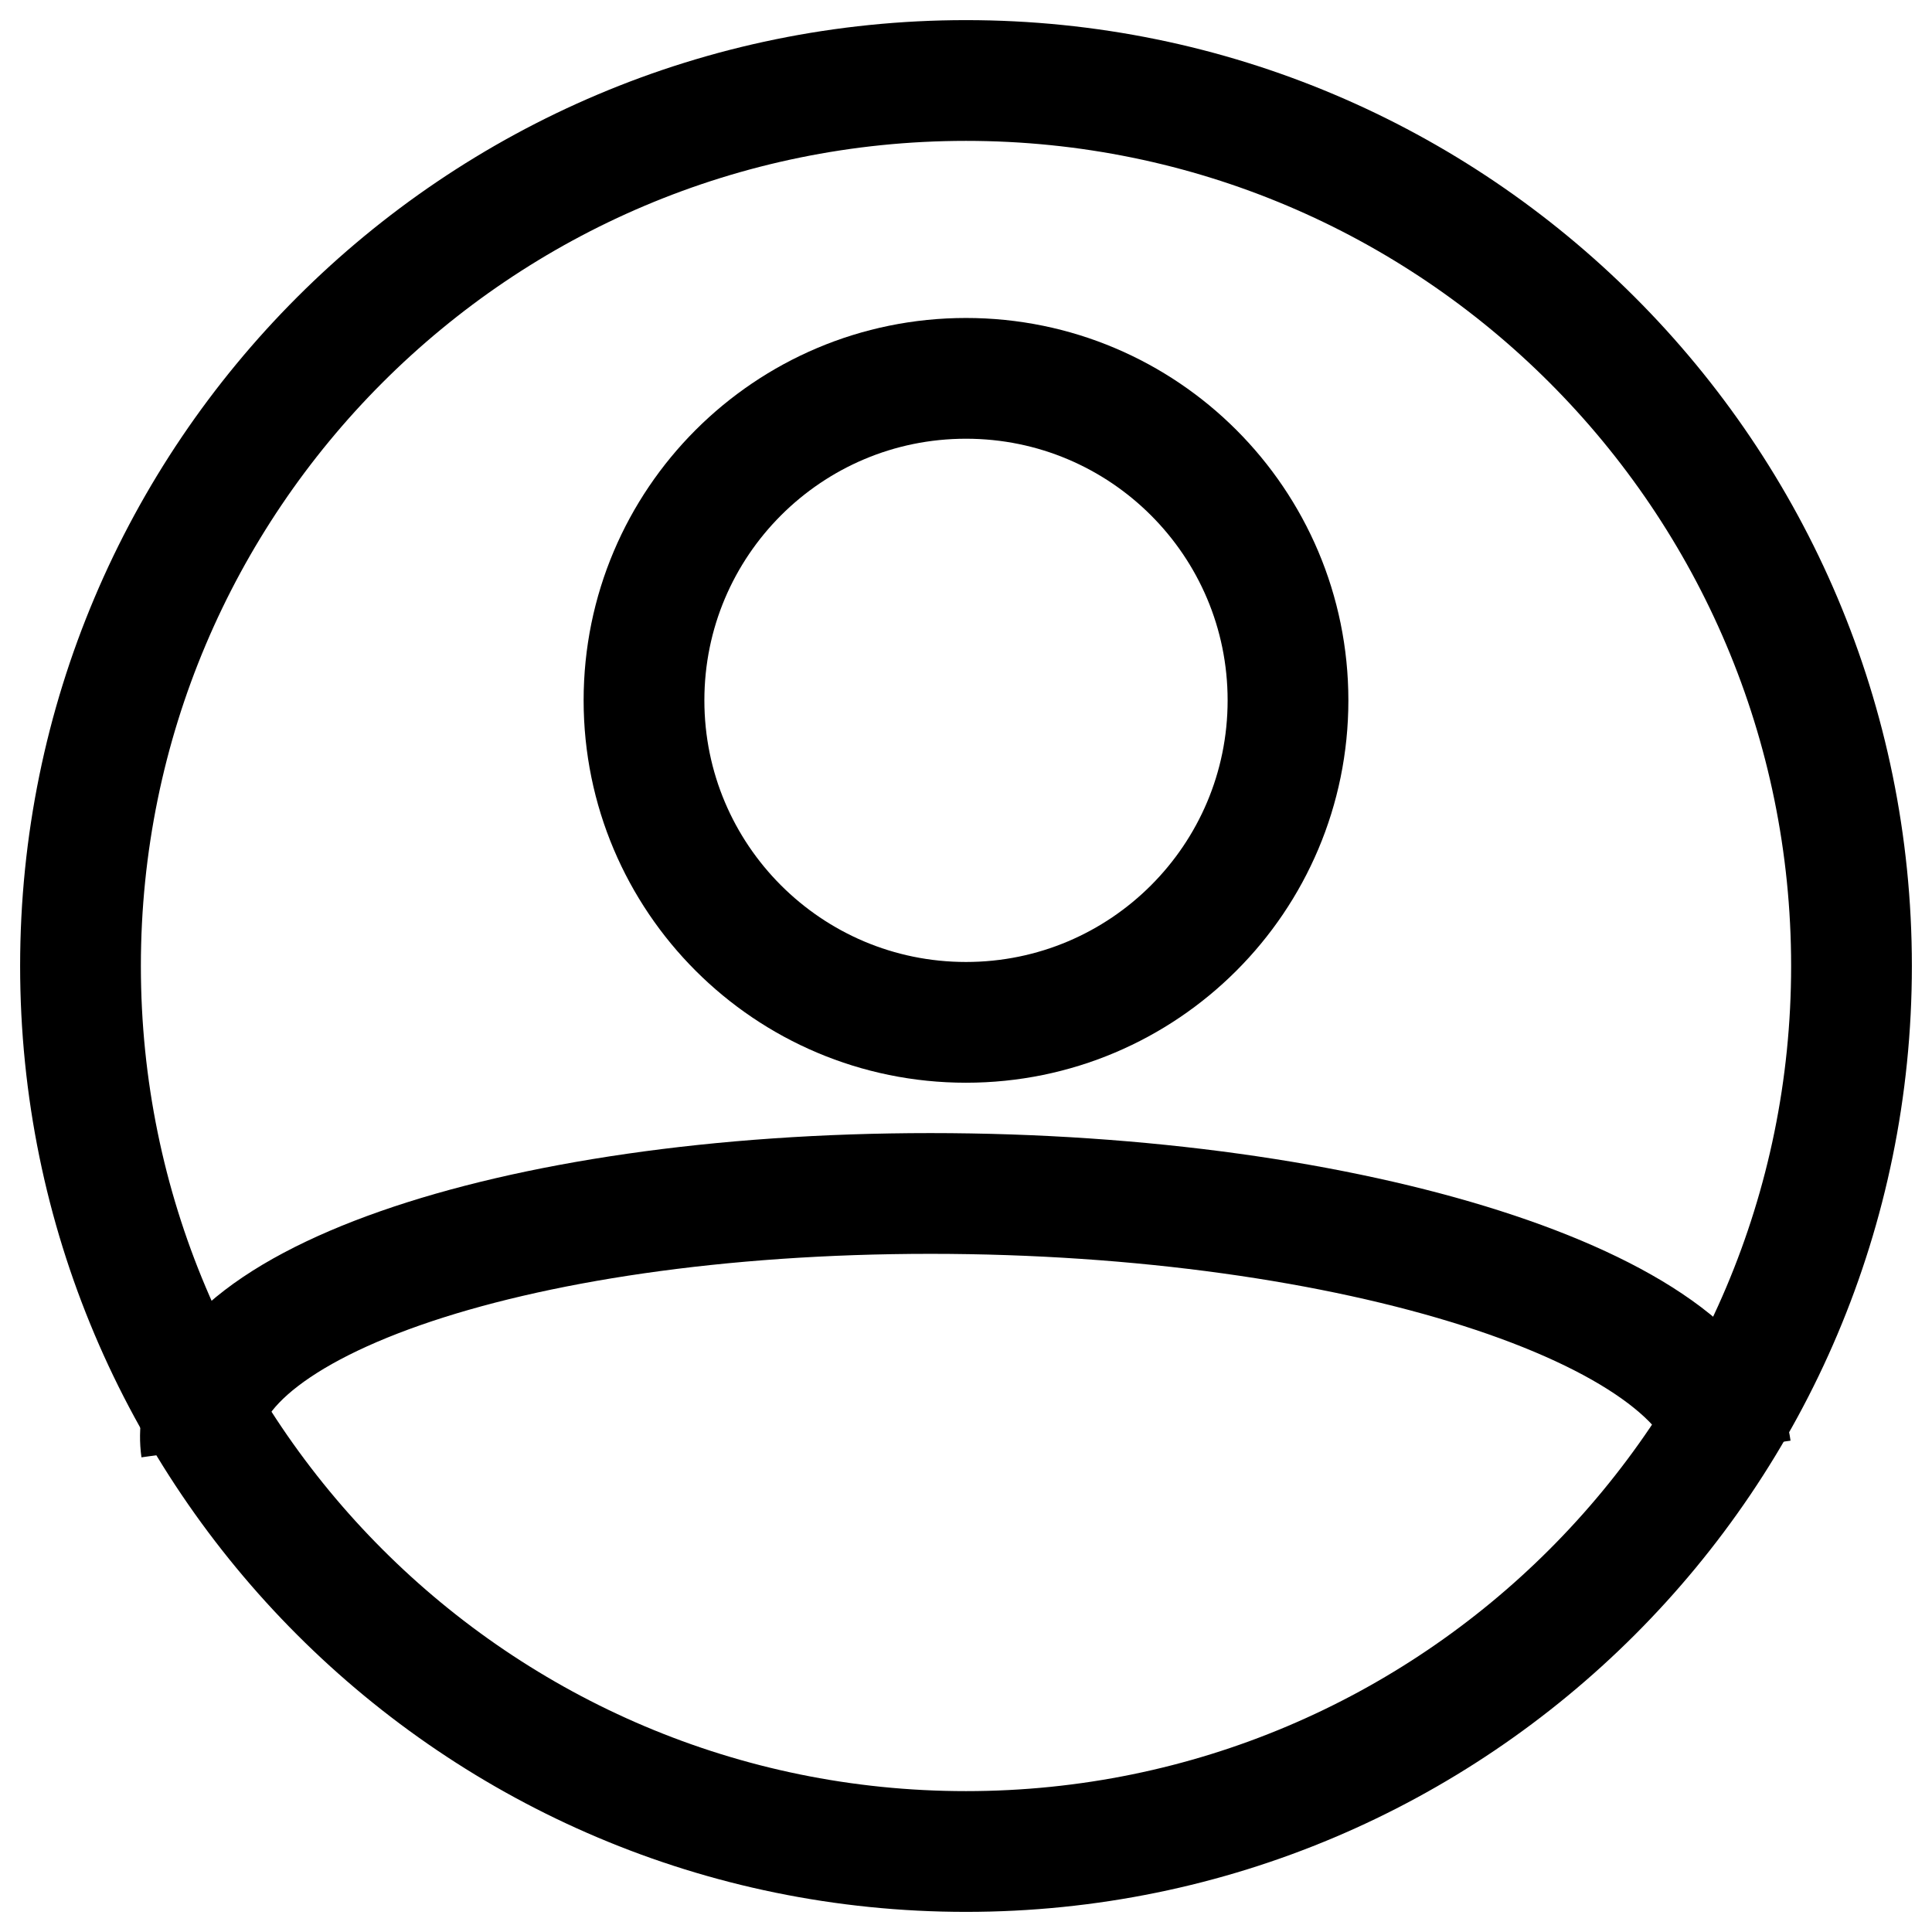
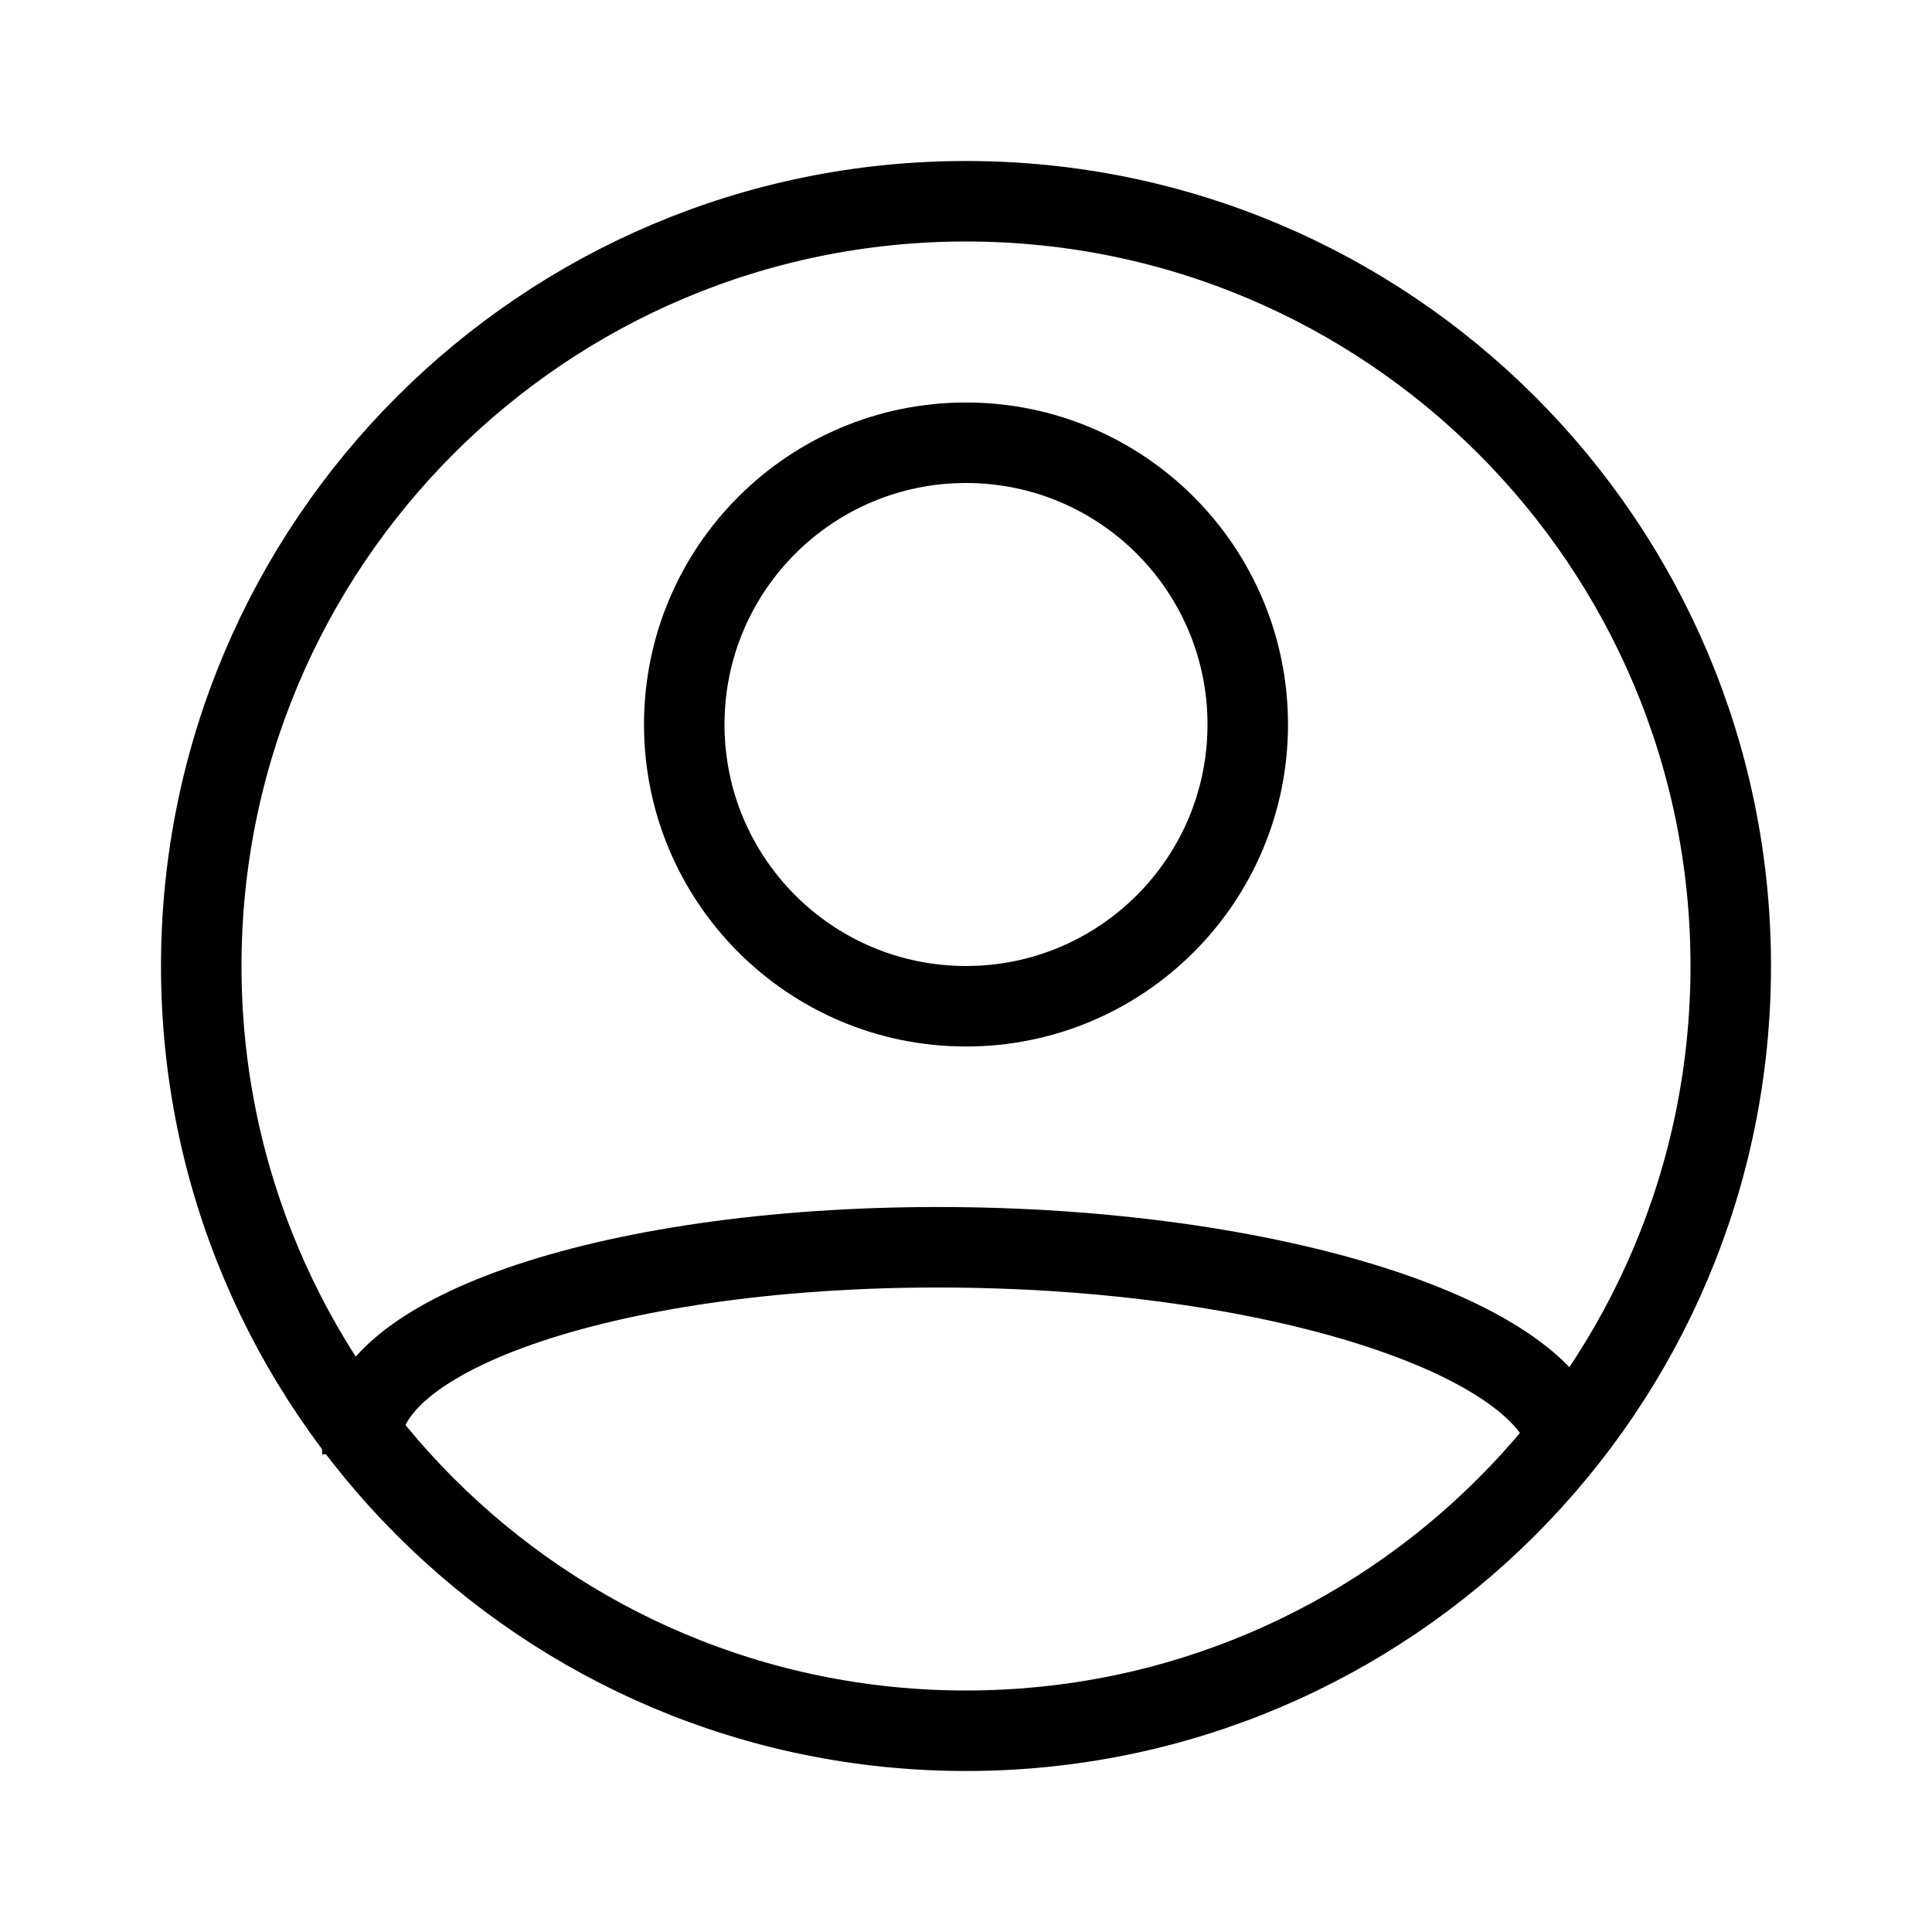
<svg xmlns="http://www.w3.org/2000/svg" class="icon-user" viewBox="0 0 24 24">
  <style>
    g {
      fill: none;
-       stroke-width: 1.5px; 
+       stroke-width: 1; 
      stroke: #000
    }
  </style>
  <g>
-     <path d="M2.5,18 A3,1 1 1,1 21.5,18" />
-     <circle r="11" cx="12" cy="12" />
-     <circle r="4" cx="12" cy="8.7" />
+     <path d="M4.5,18 A3,1 1 1,1 19.5,18" />
+     <circle r="9.5" cx="12" cy="12" />
+     <circle r="3.5" cx="12" cy="9" />
  </g>
</svg>
